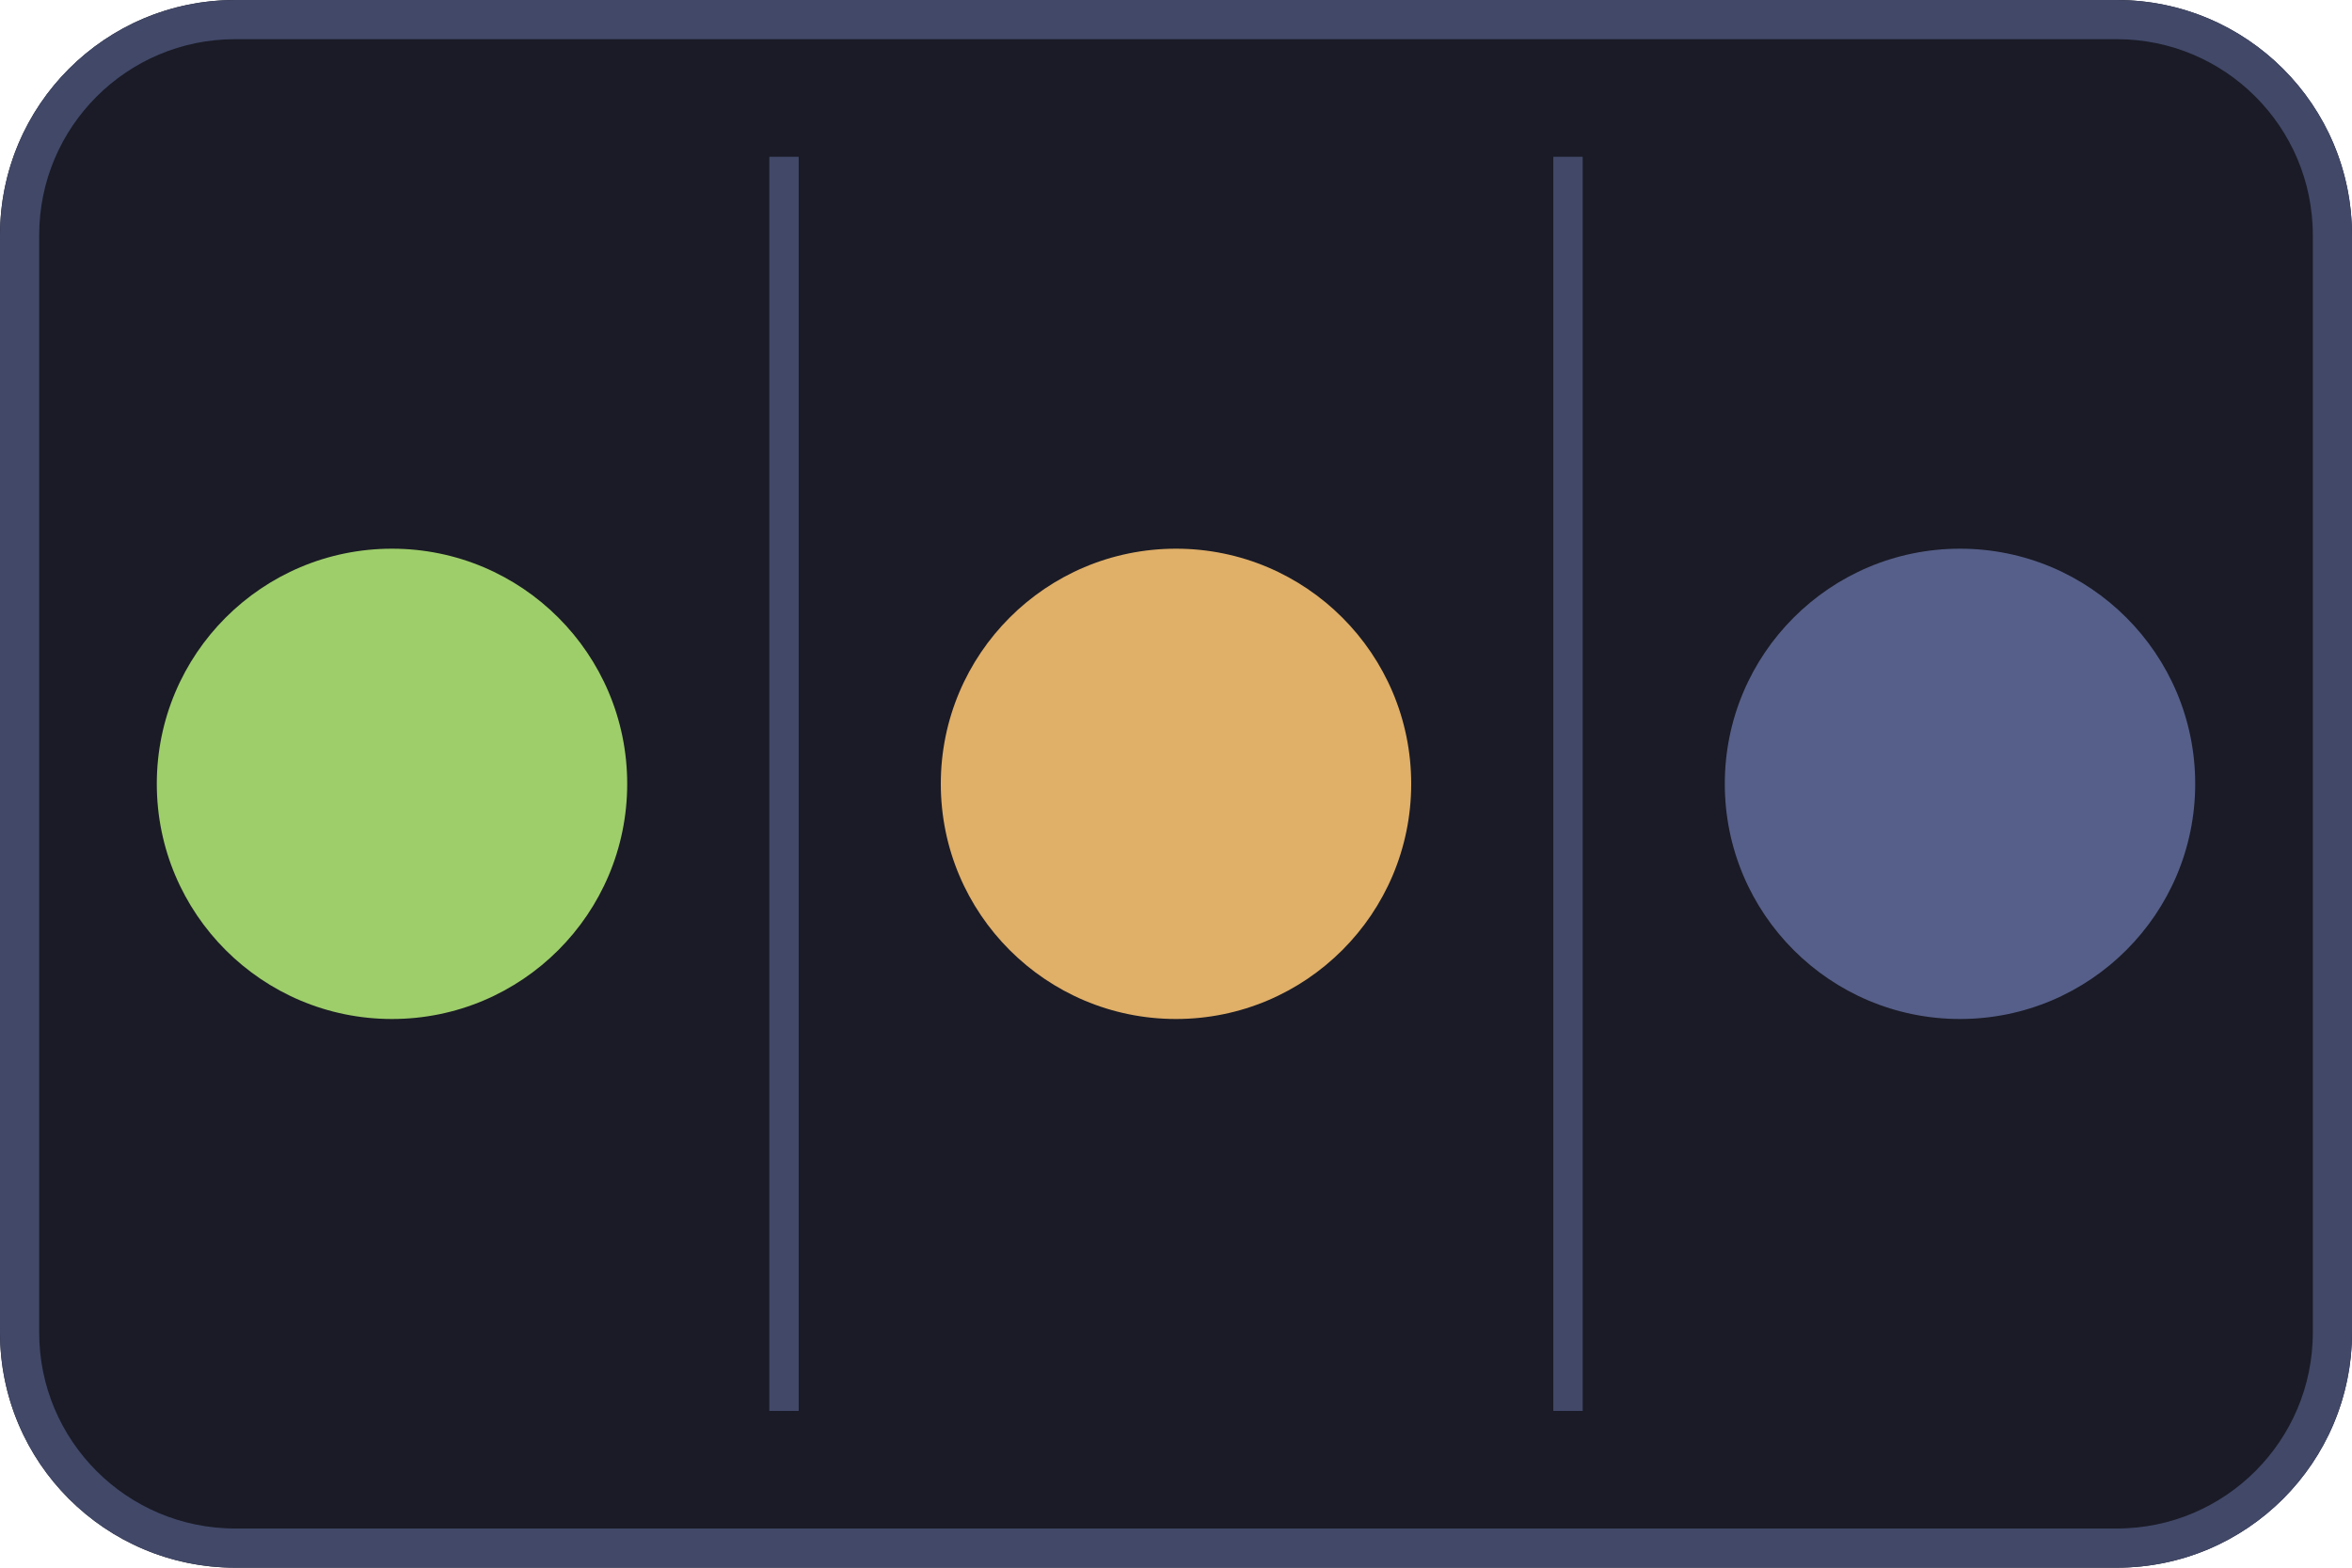
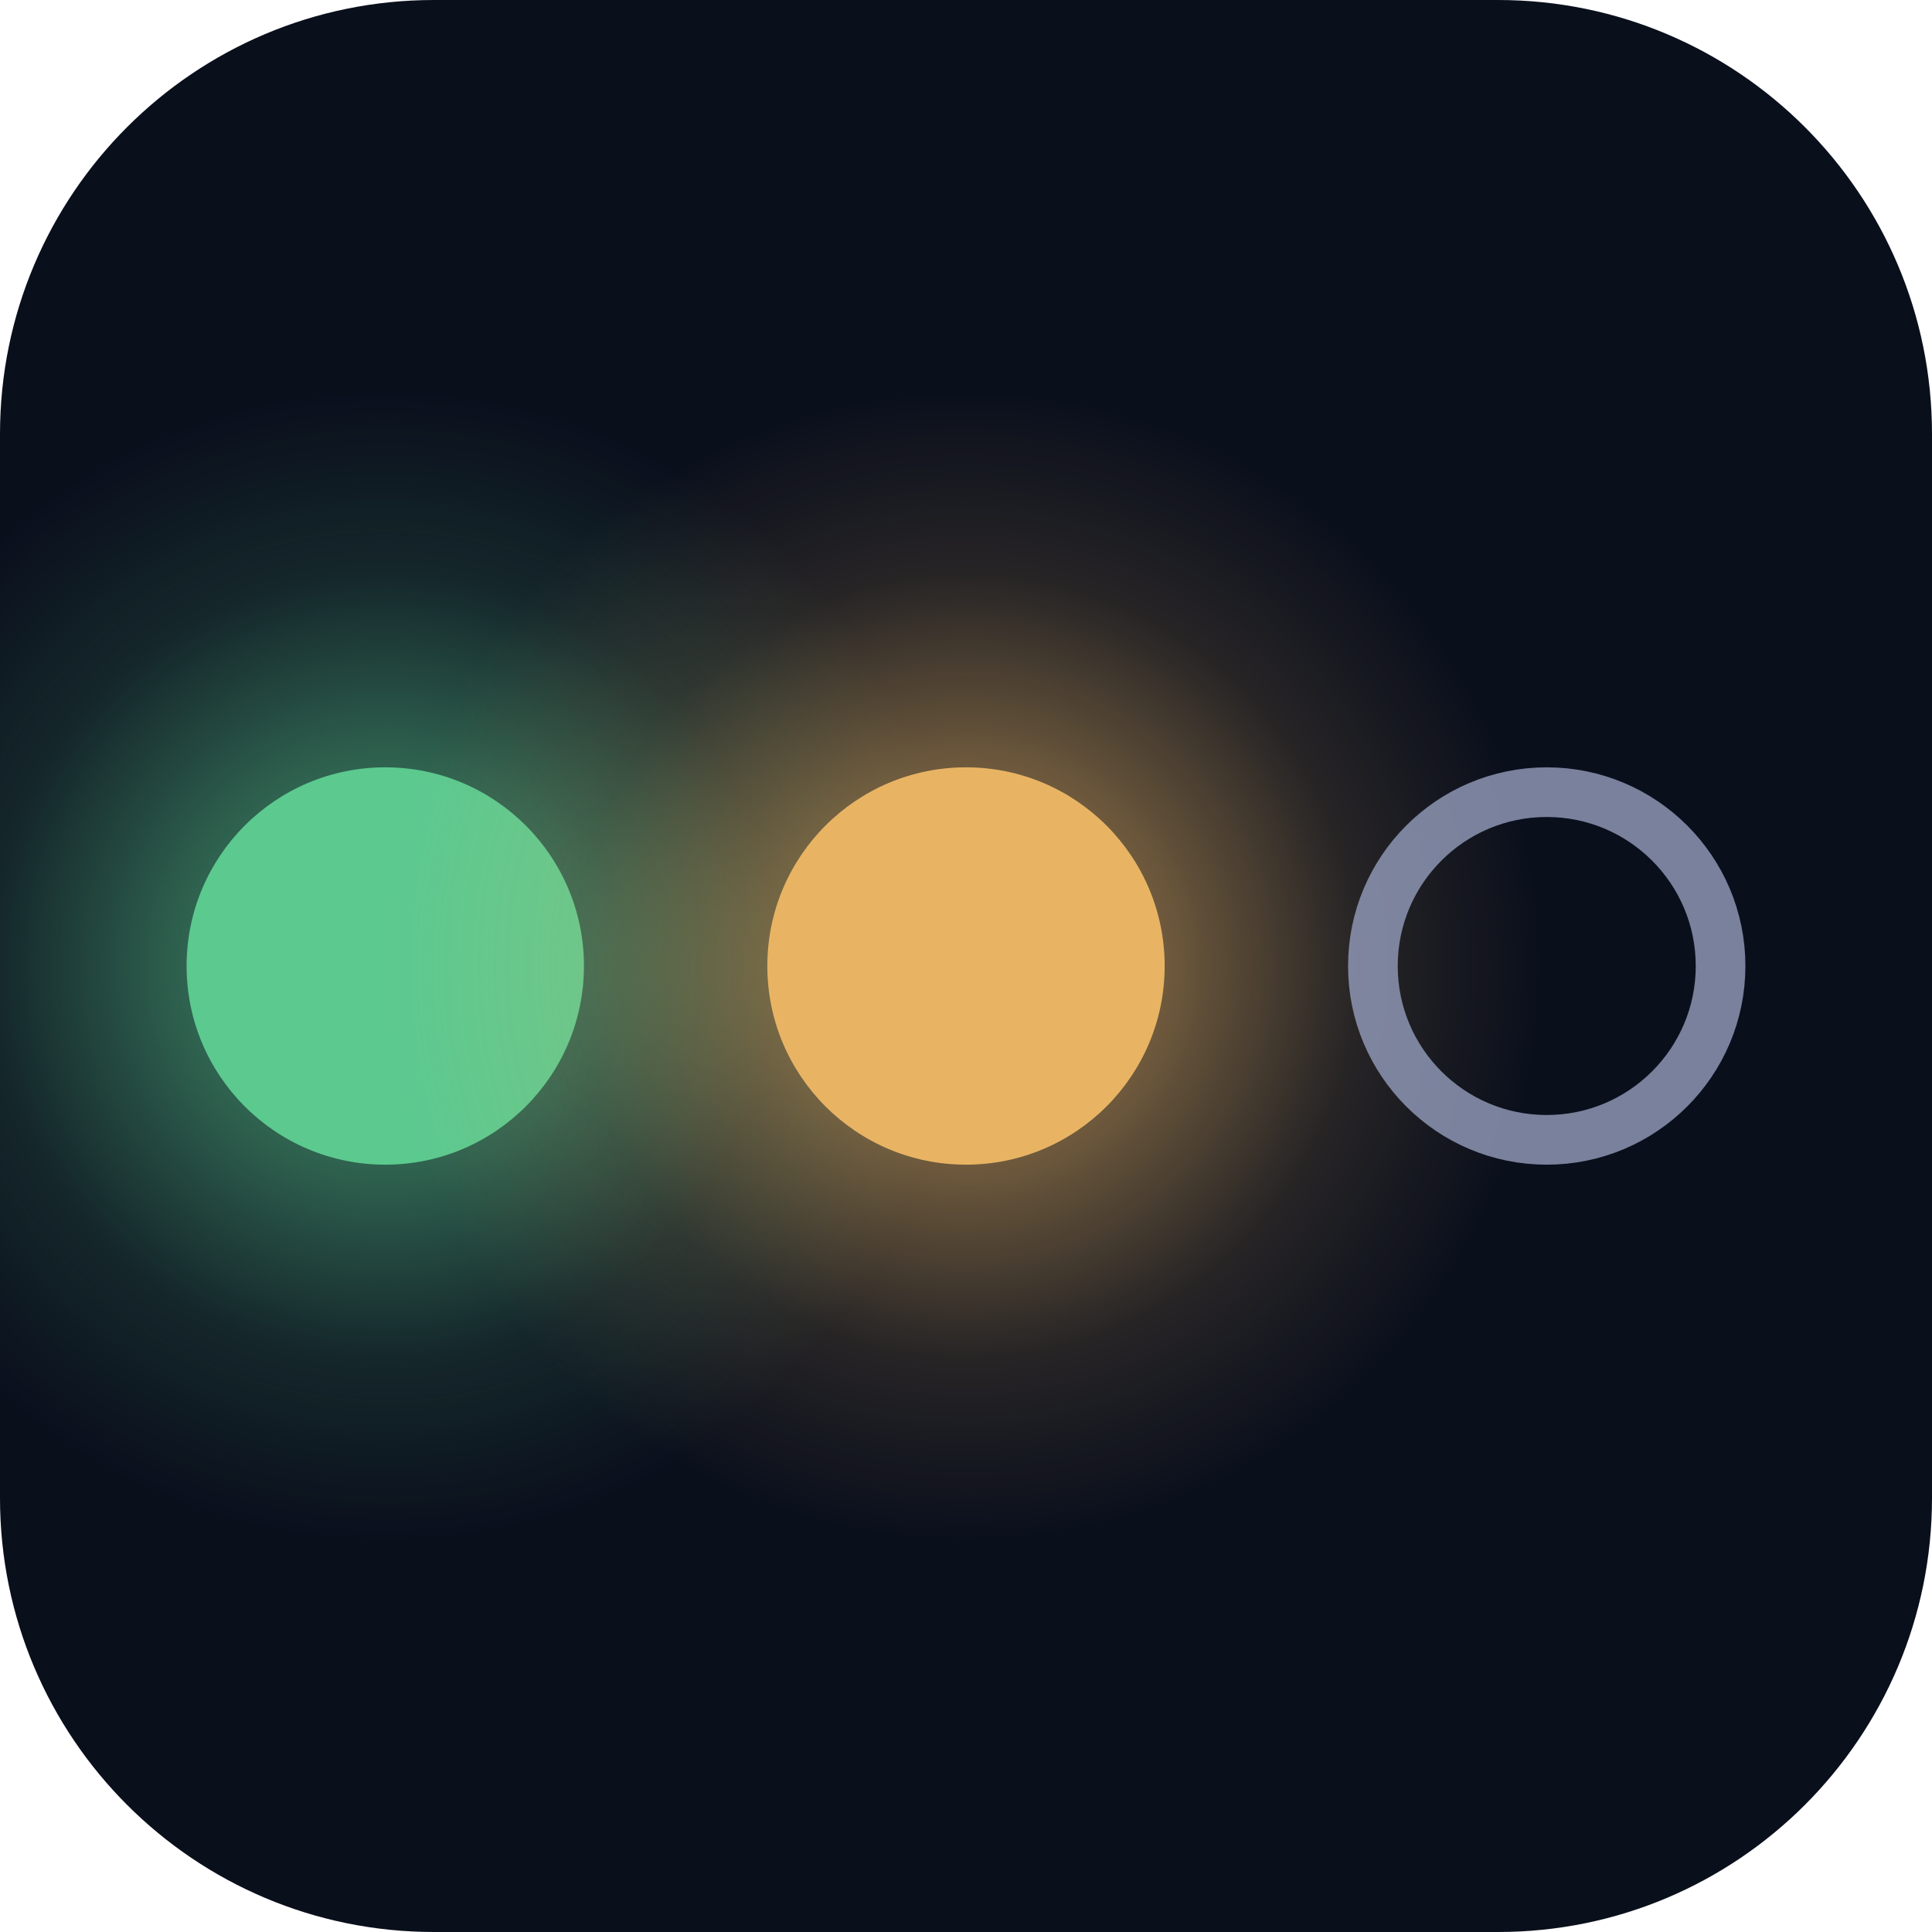
- <svg xmlns="http://www.w3.org/2000/svg" viewBox="0 0 120 80">
-   <rect fill="#1a1b26" width="120" height="80" rx="12" />
-   <rect fill="none" stroke="#414868" stroke-width="2" x="1" y="1" width="118" height="78" rx="11" />
-   <line x1="40" y1="8" x2="40" y2="72" stroke="#414868" stroke-width="1.5" />
-   <line x1="80" y1="8" x2="80" y2="72" stroke="#414868" stroke-width="1.5" />
-   <circle cx="20" cy="40" r="12" fill="#9ece6a" />
-   <circle cx="60" cy="40" r="12" fill="#e0af68" />
-   <circle cx="100" cy="40" r="12" fill="#565f89" />
+ <svg xmlns="http://www.w3.org/2000/svg" viewBox="0 0 1024 1024" width="1024" height="1024">
+   <defs>
+     <radialGradient id="mg1" cx="0.5" cy="0.5" r="0.5">
+       <stop offset="0" stop-color="#5CC98F" stop-opacity="0.78" />
+       <stop offset="0.38" stop-color="#5CC98F" stop-opacity="0.42" />
+       <stop offset="0.68" stop-color="#5CC98F" stop-opacity="0.13" />
+       <stop offset="1" stop-color="#5CC98F" stop-opacity="0" />
+     </radialGradient>
+     <radialGradient id="mg2" cx="0.5" cy="0.5" r="0.5">
+       <stop offset="0" stop-color="#E8B464" stop-opacity="0.78" />
+       <stop offset="0.38" stop-color="#E8B464" stop-opacity="0.42" />
+       <stop offset="0.68" stop-color="#E8B464" stop-opacity="0.13" />
+       <stop offset="1" stop-color="#E8B464" stop-opacity="0" />
+     </radialGradient>
+   </defs>
+   <rect width="1024" height="1024" rx="230" fill="#0A0F1C" />
+   <g transform="translate(-179.2 -179.2) scale(1.35)">
+     <circle cx="284" cy="512" r="226.2" fill="url(#mg1)" />
+     <circle cx="284" cy="512" r="78" fill="#5CC98F" />
+     <circle cx="512" cy="512" r="226.2" fill="url(#mg2)" />
+     <circle cx="512" cy="512" r="78" fill="#E8B464" />
+     <circle cx="740" cy="512" r="68.25" fill="none" stroke="#959DBD" stroke-width="19.5" opacity="0.8" />
+   </g>
</svg>
